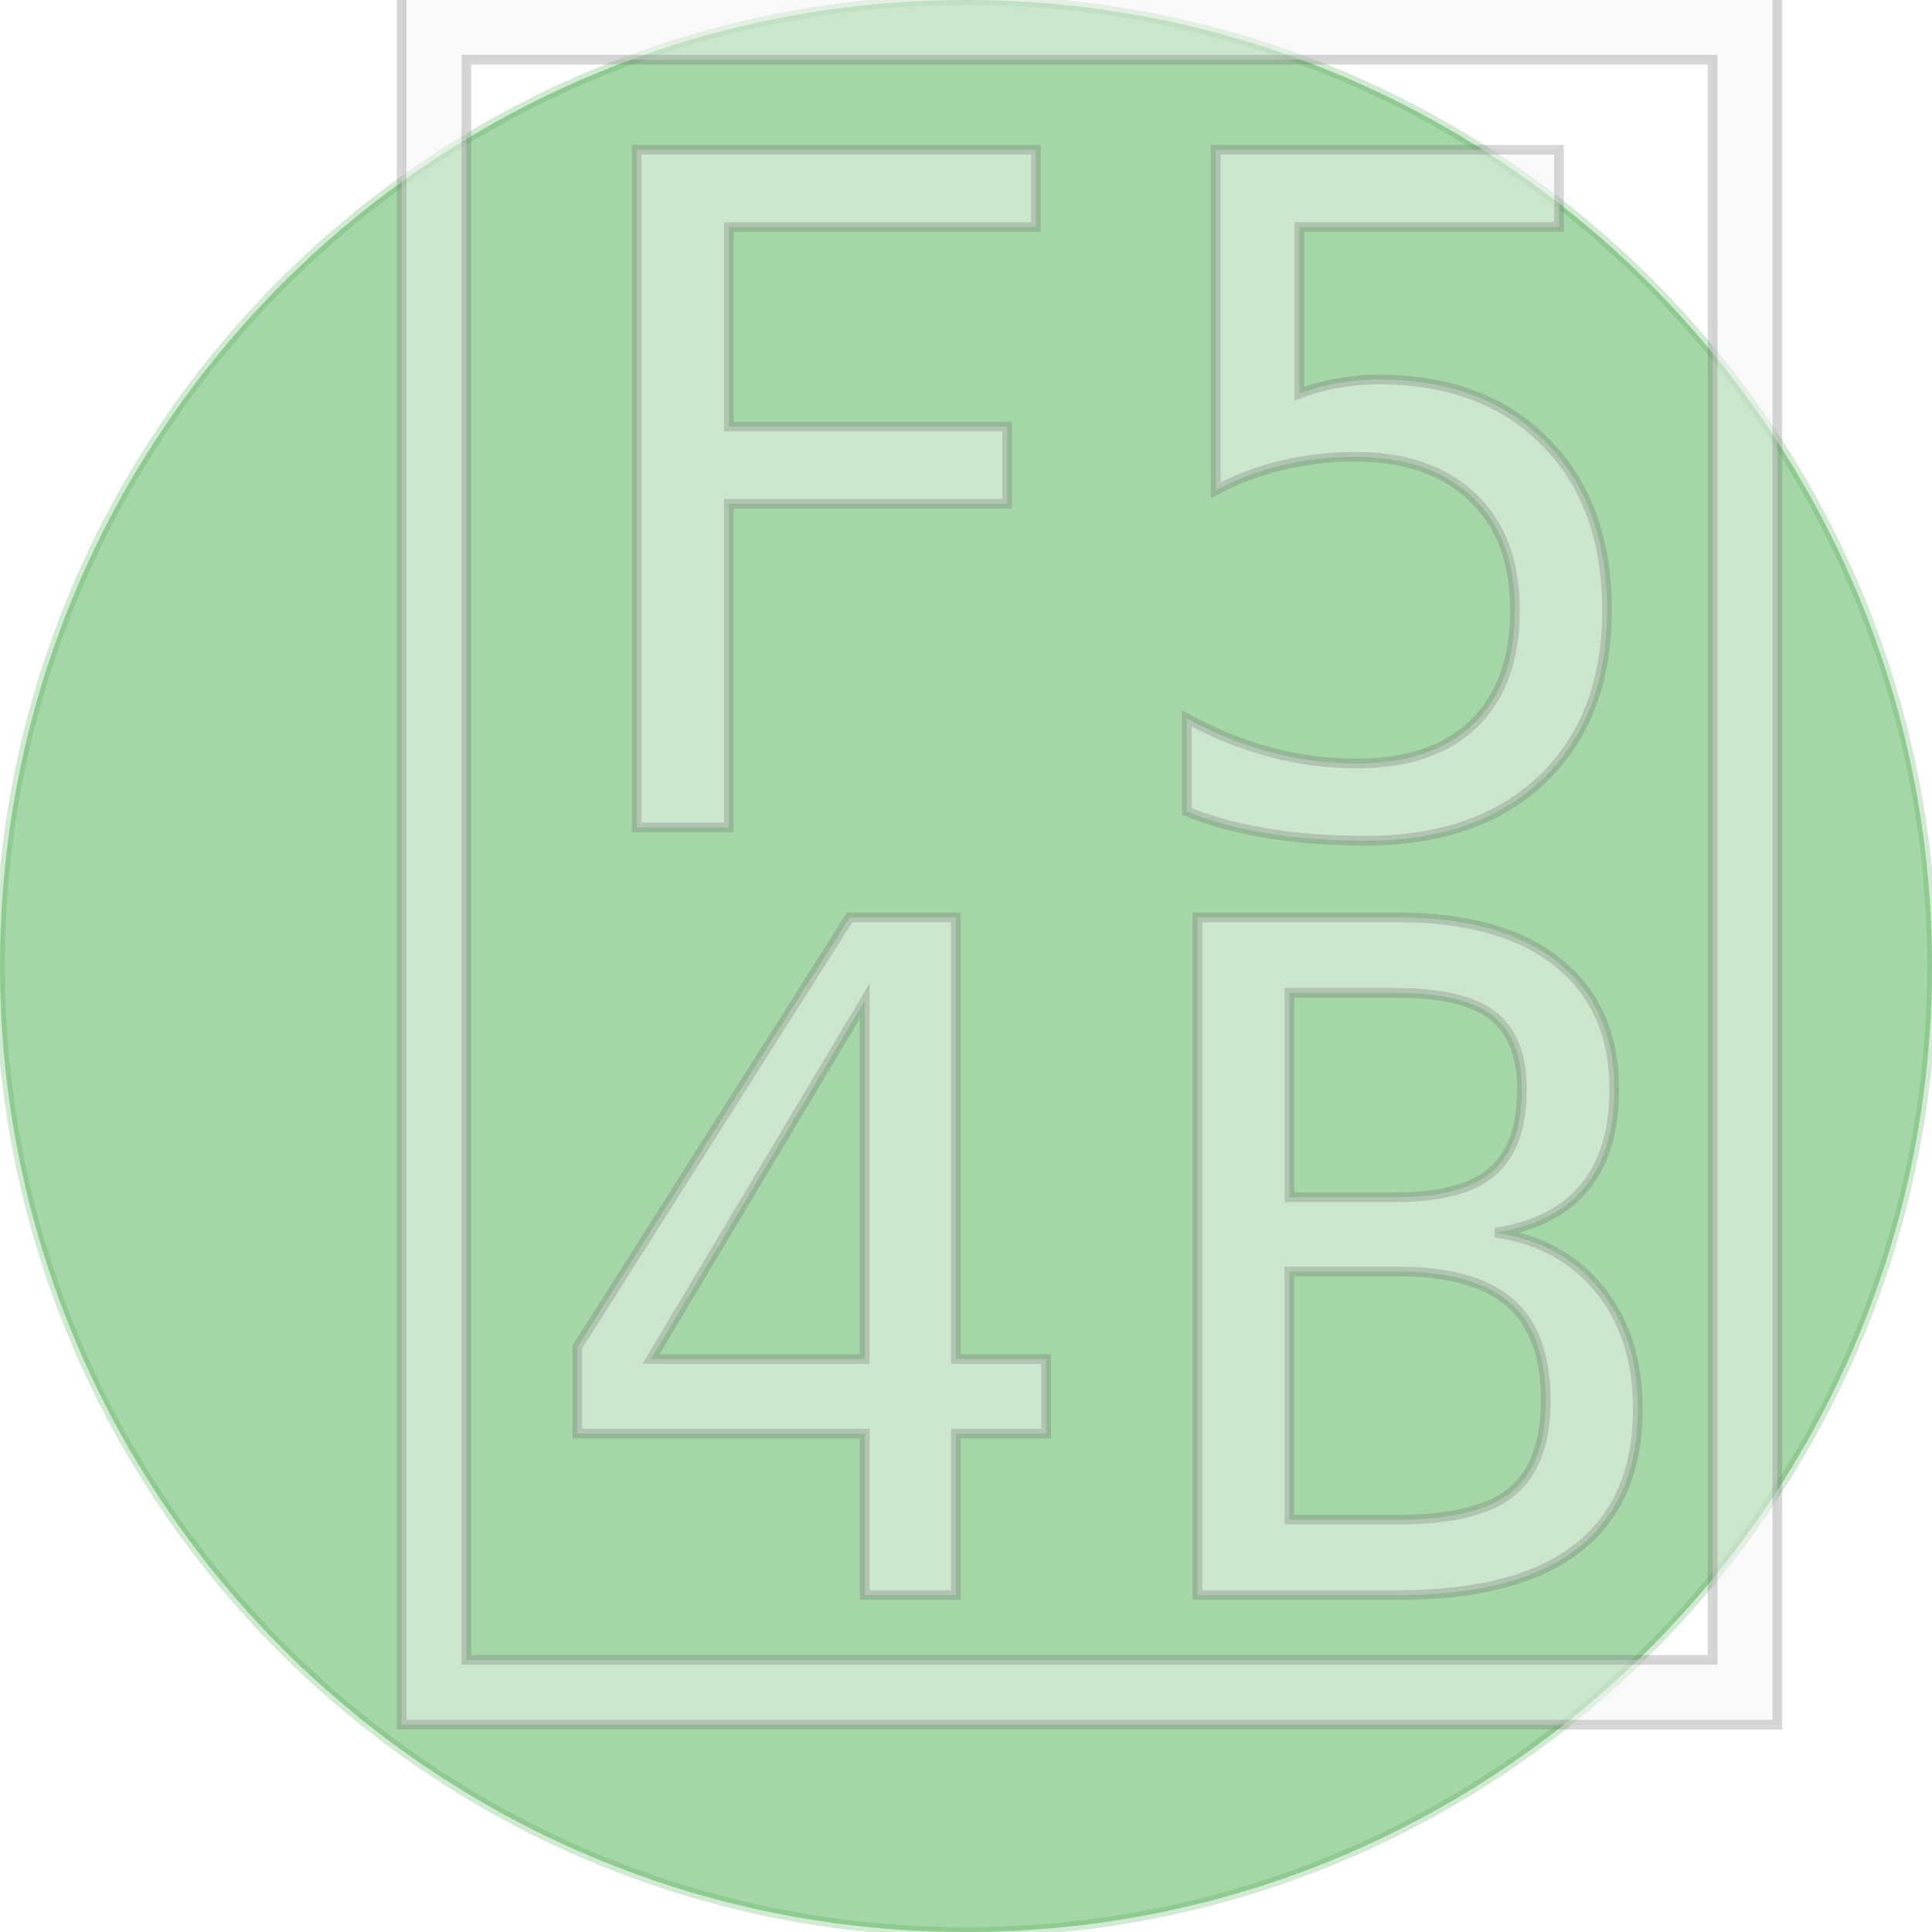
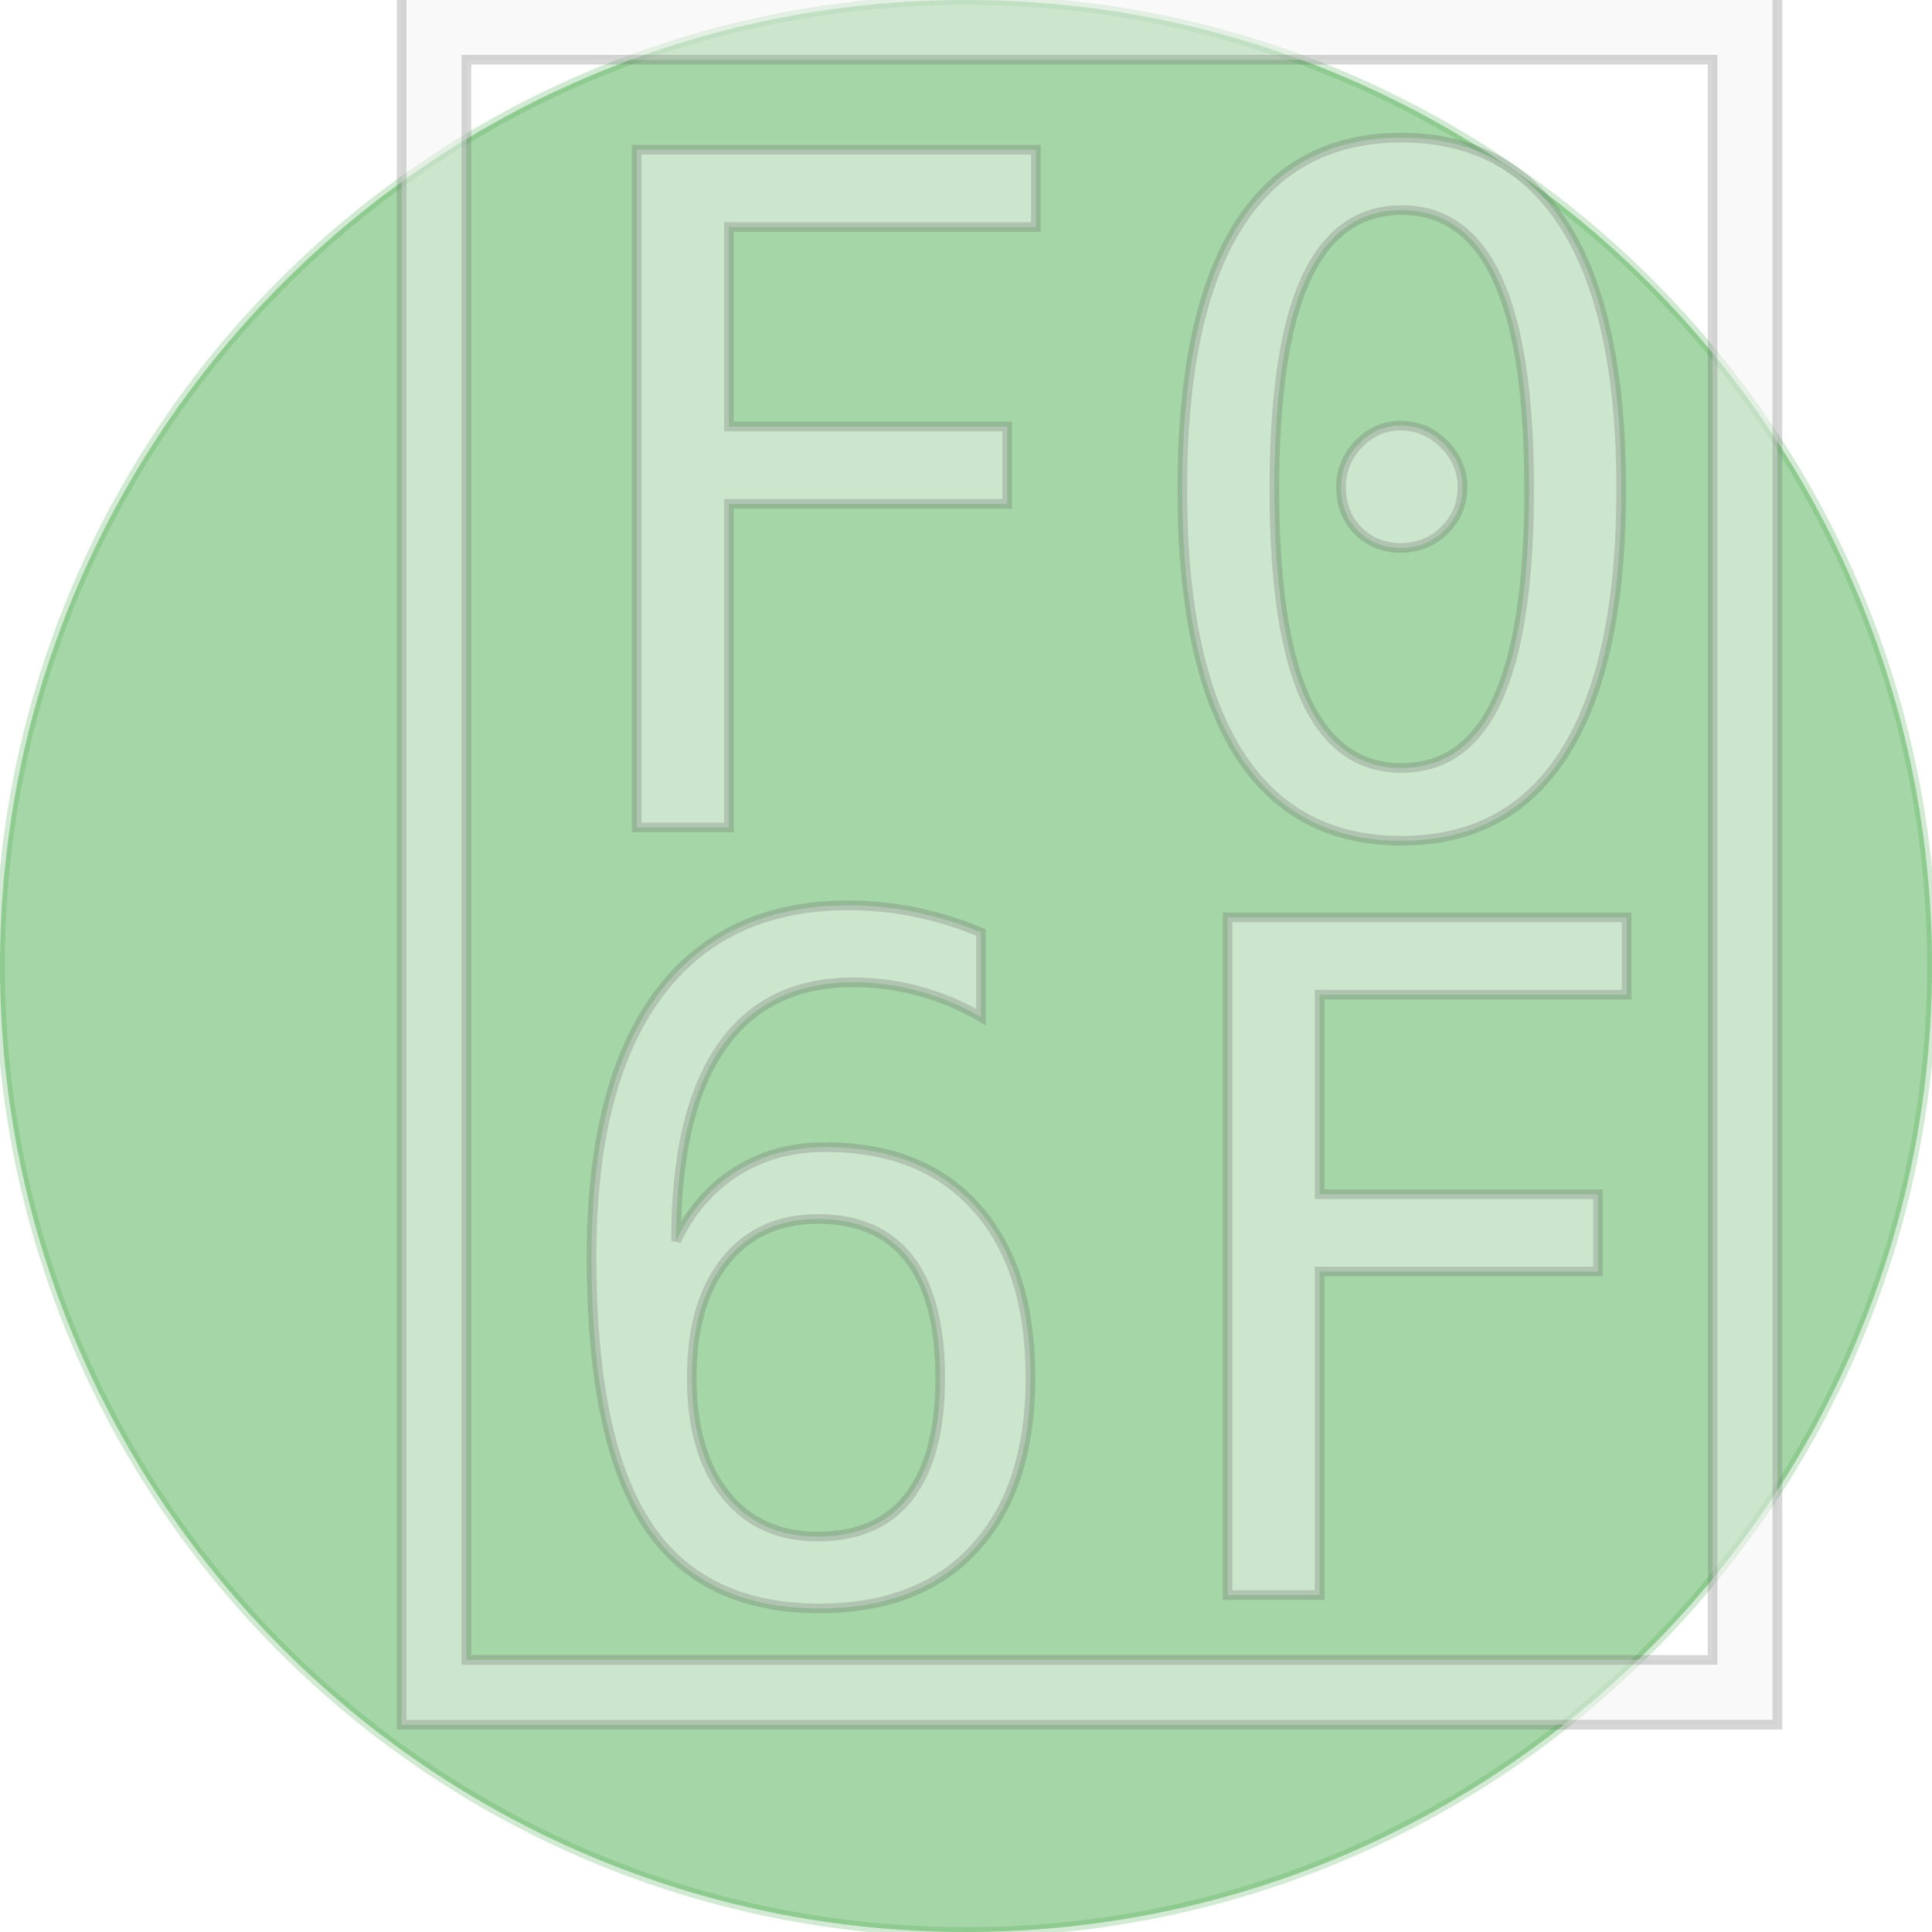
<svg xmlns="http://www.w3.org/2000/svg" width="100mm" height="100mm" viewBox="0 0 100 100" version="1.1" id="svg8">
  <g>
    <circle r="50" cy="50" cx="50" style="         fill:#4caf50;         fill-opacity:0.5;         fill-rule:evenodd;         stroke:#4caf50;         stroke-opacity:0.25;         stroke-width:0.5;         " />
-     <text y="82.564" x="17.436" style="         fill:#f5f5f5;         fill-opacity:0.5;         stroke:#616161;         stroke-opacity:0.25;         stroke-width:0.5;         font-style:normal;         font-variant:normal;         font-weight:normal;         font-stretch:normal;         font-size:105.833px;         font-family:'FiraCode Nerd Font Mono';" xml:space="preserve"></text>
+     <text y="82.564" x="17.436" style="         fill:#f5f5f5;         fill-opacity:0.5;         stroke:#616161;         stroke-opacity:0.25;         stroke-width:0.5;         font-style:normal;         font-variant:normal;         font-weight:normal;         font-stretch:normal;         font-size:105.833px;         font-family:'FiraCode Nerd Font Mono';" xml:space="preserve"></text>
  </g>
</svg>
